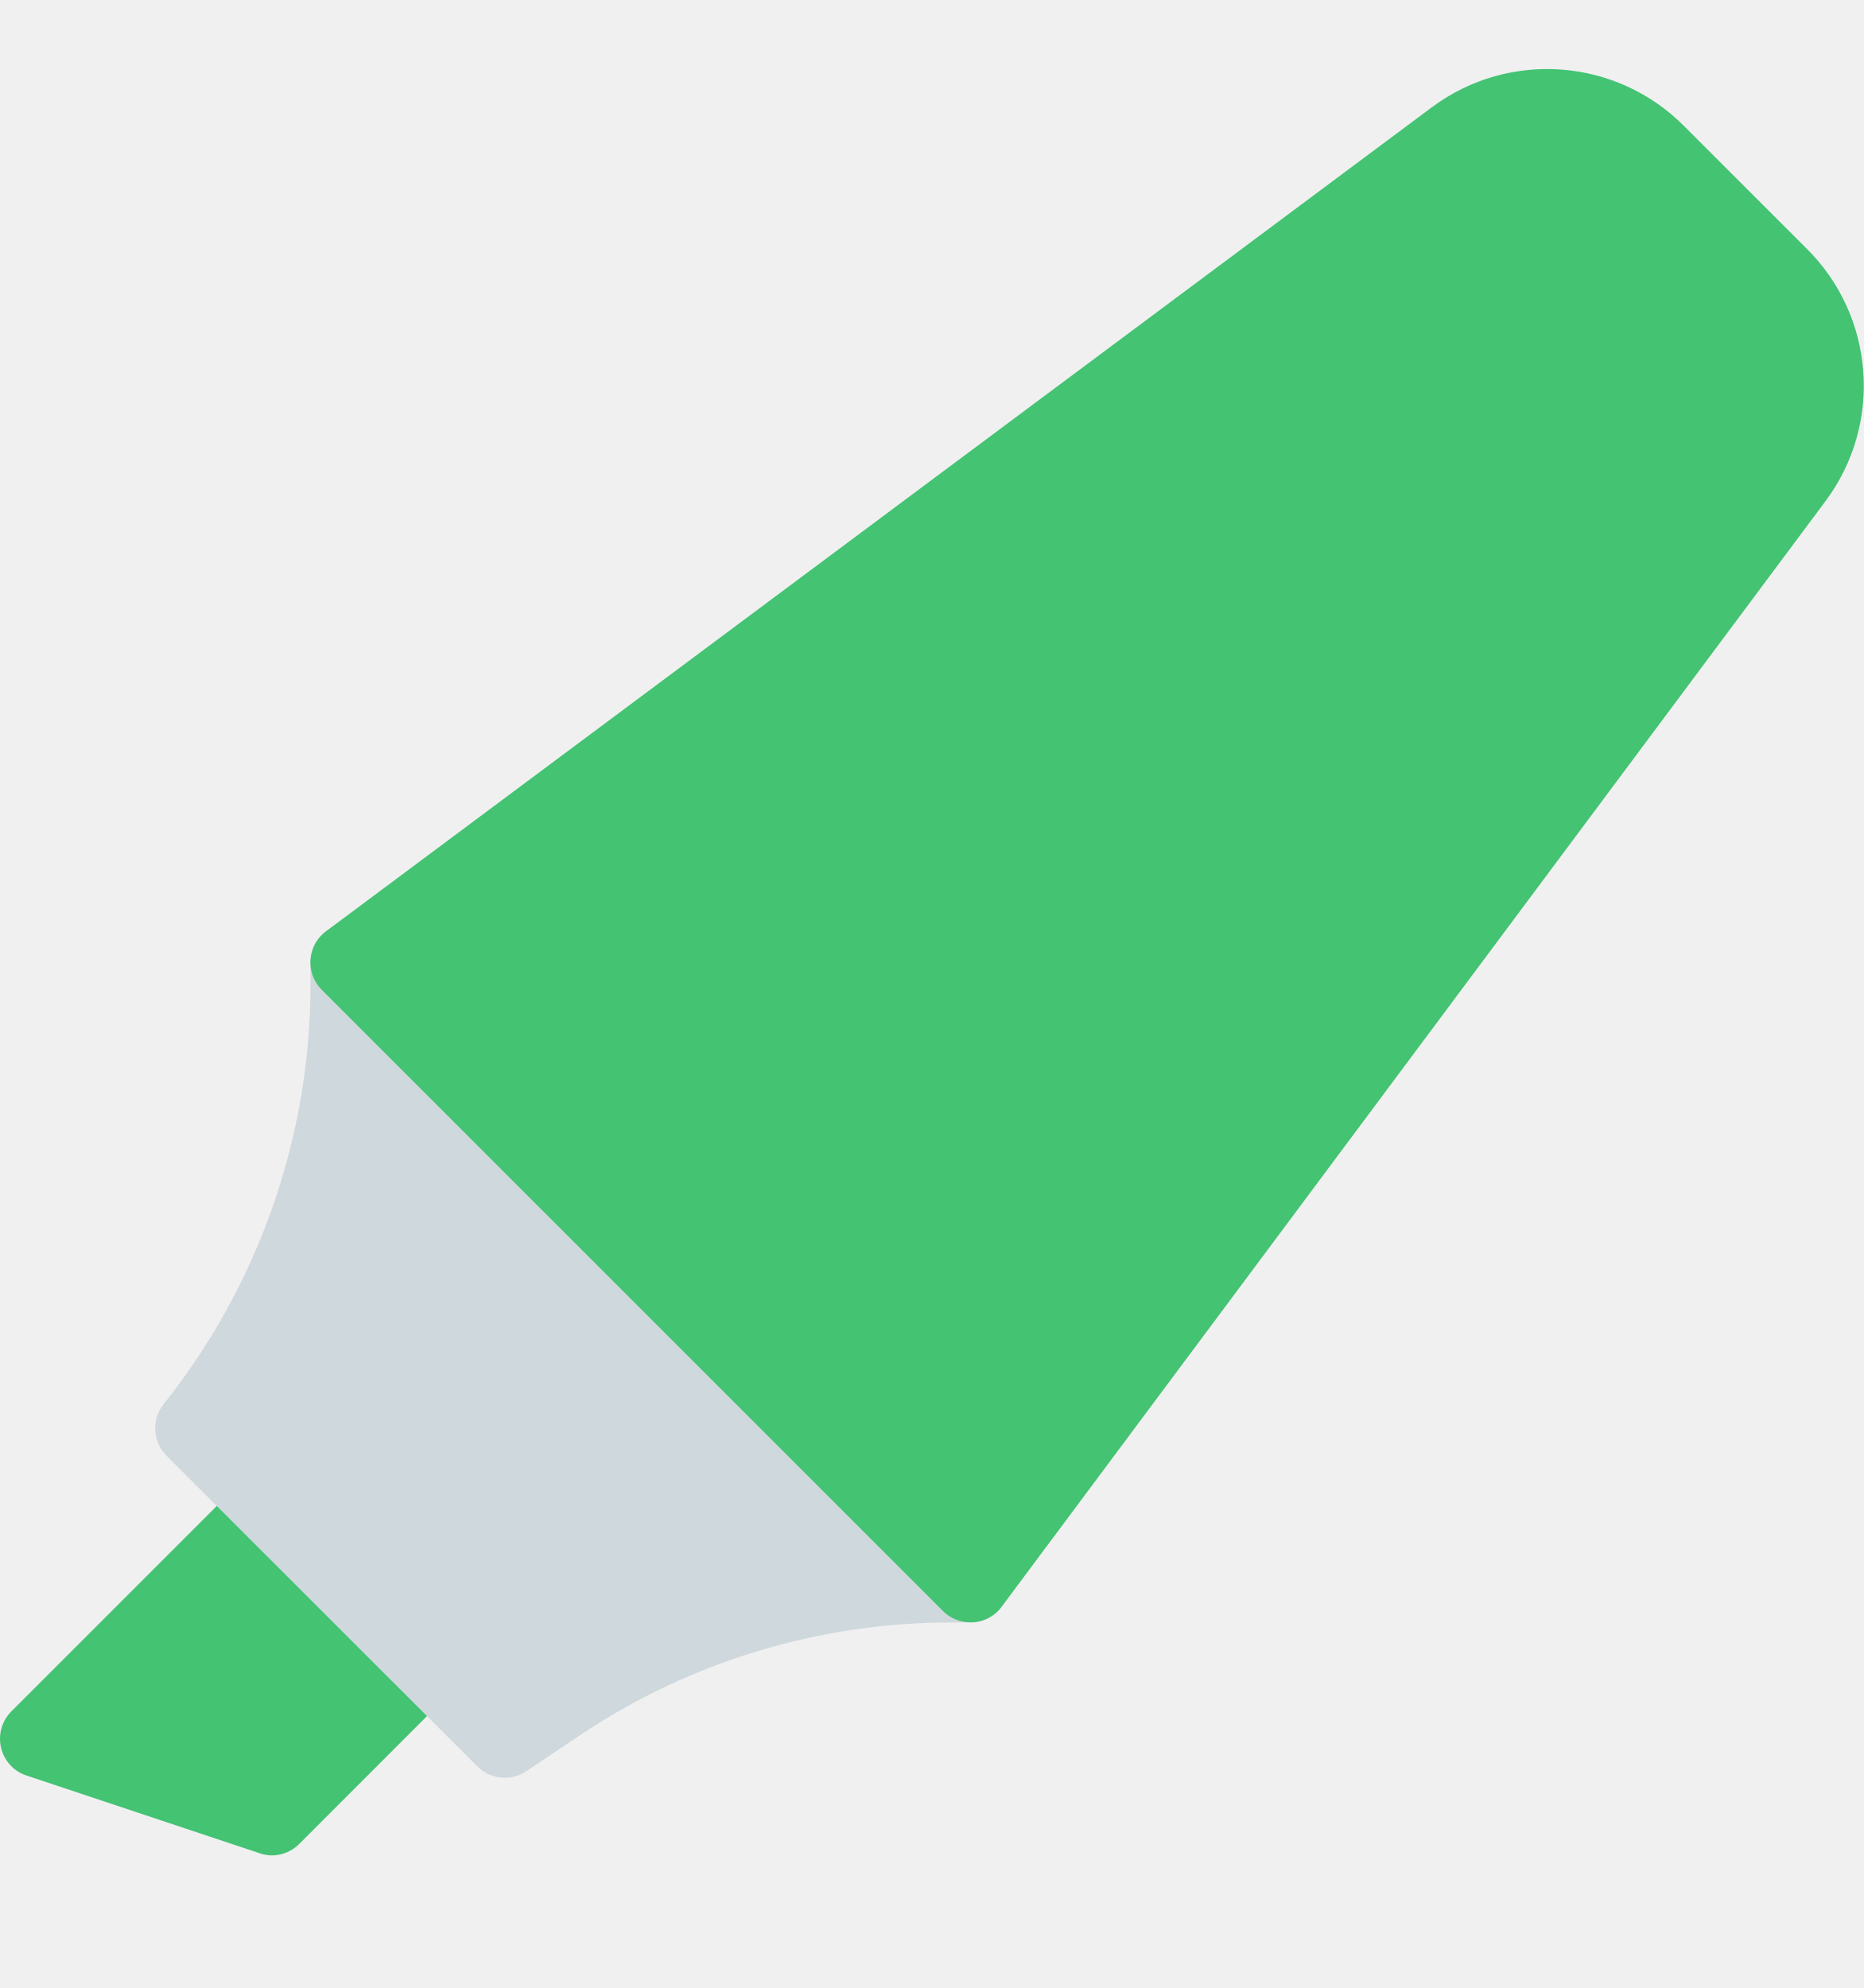
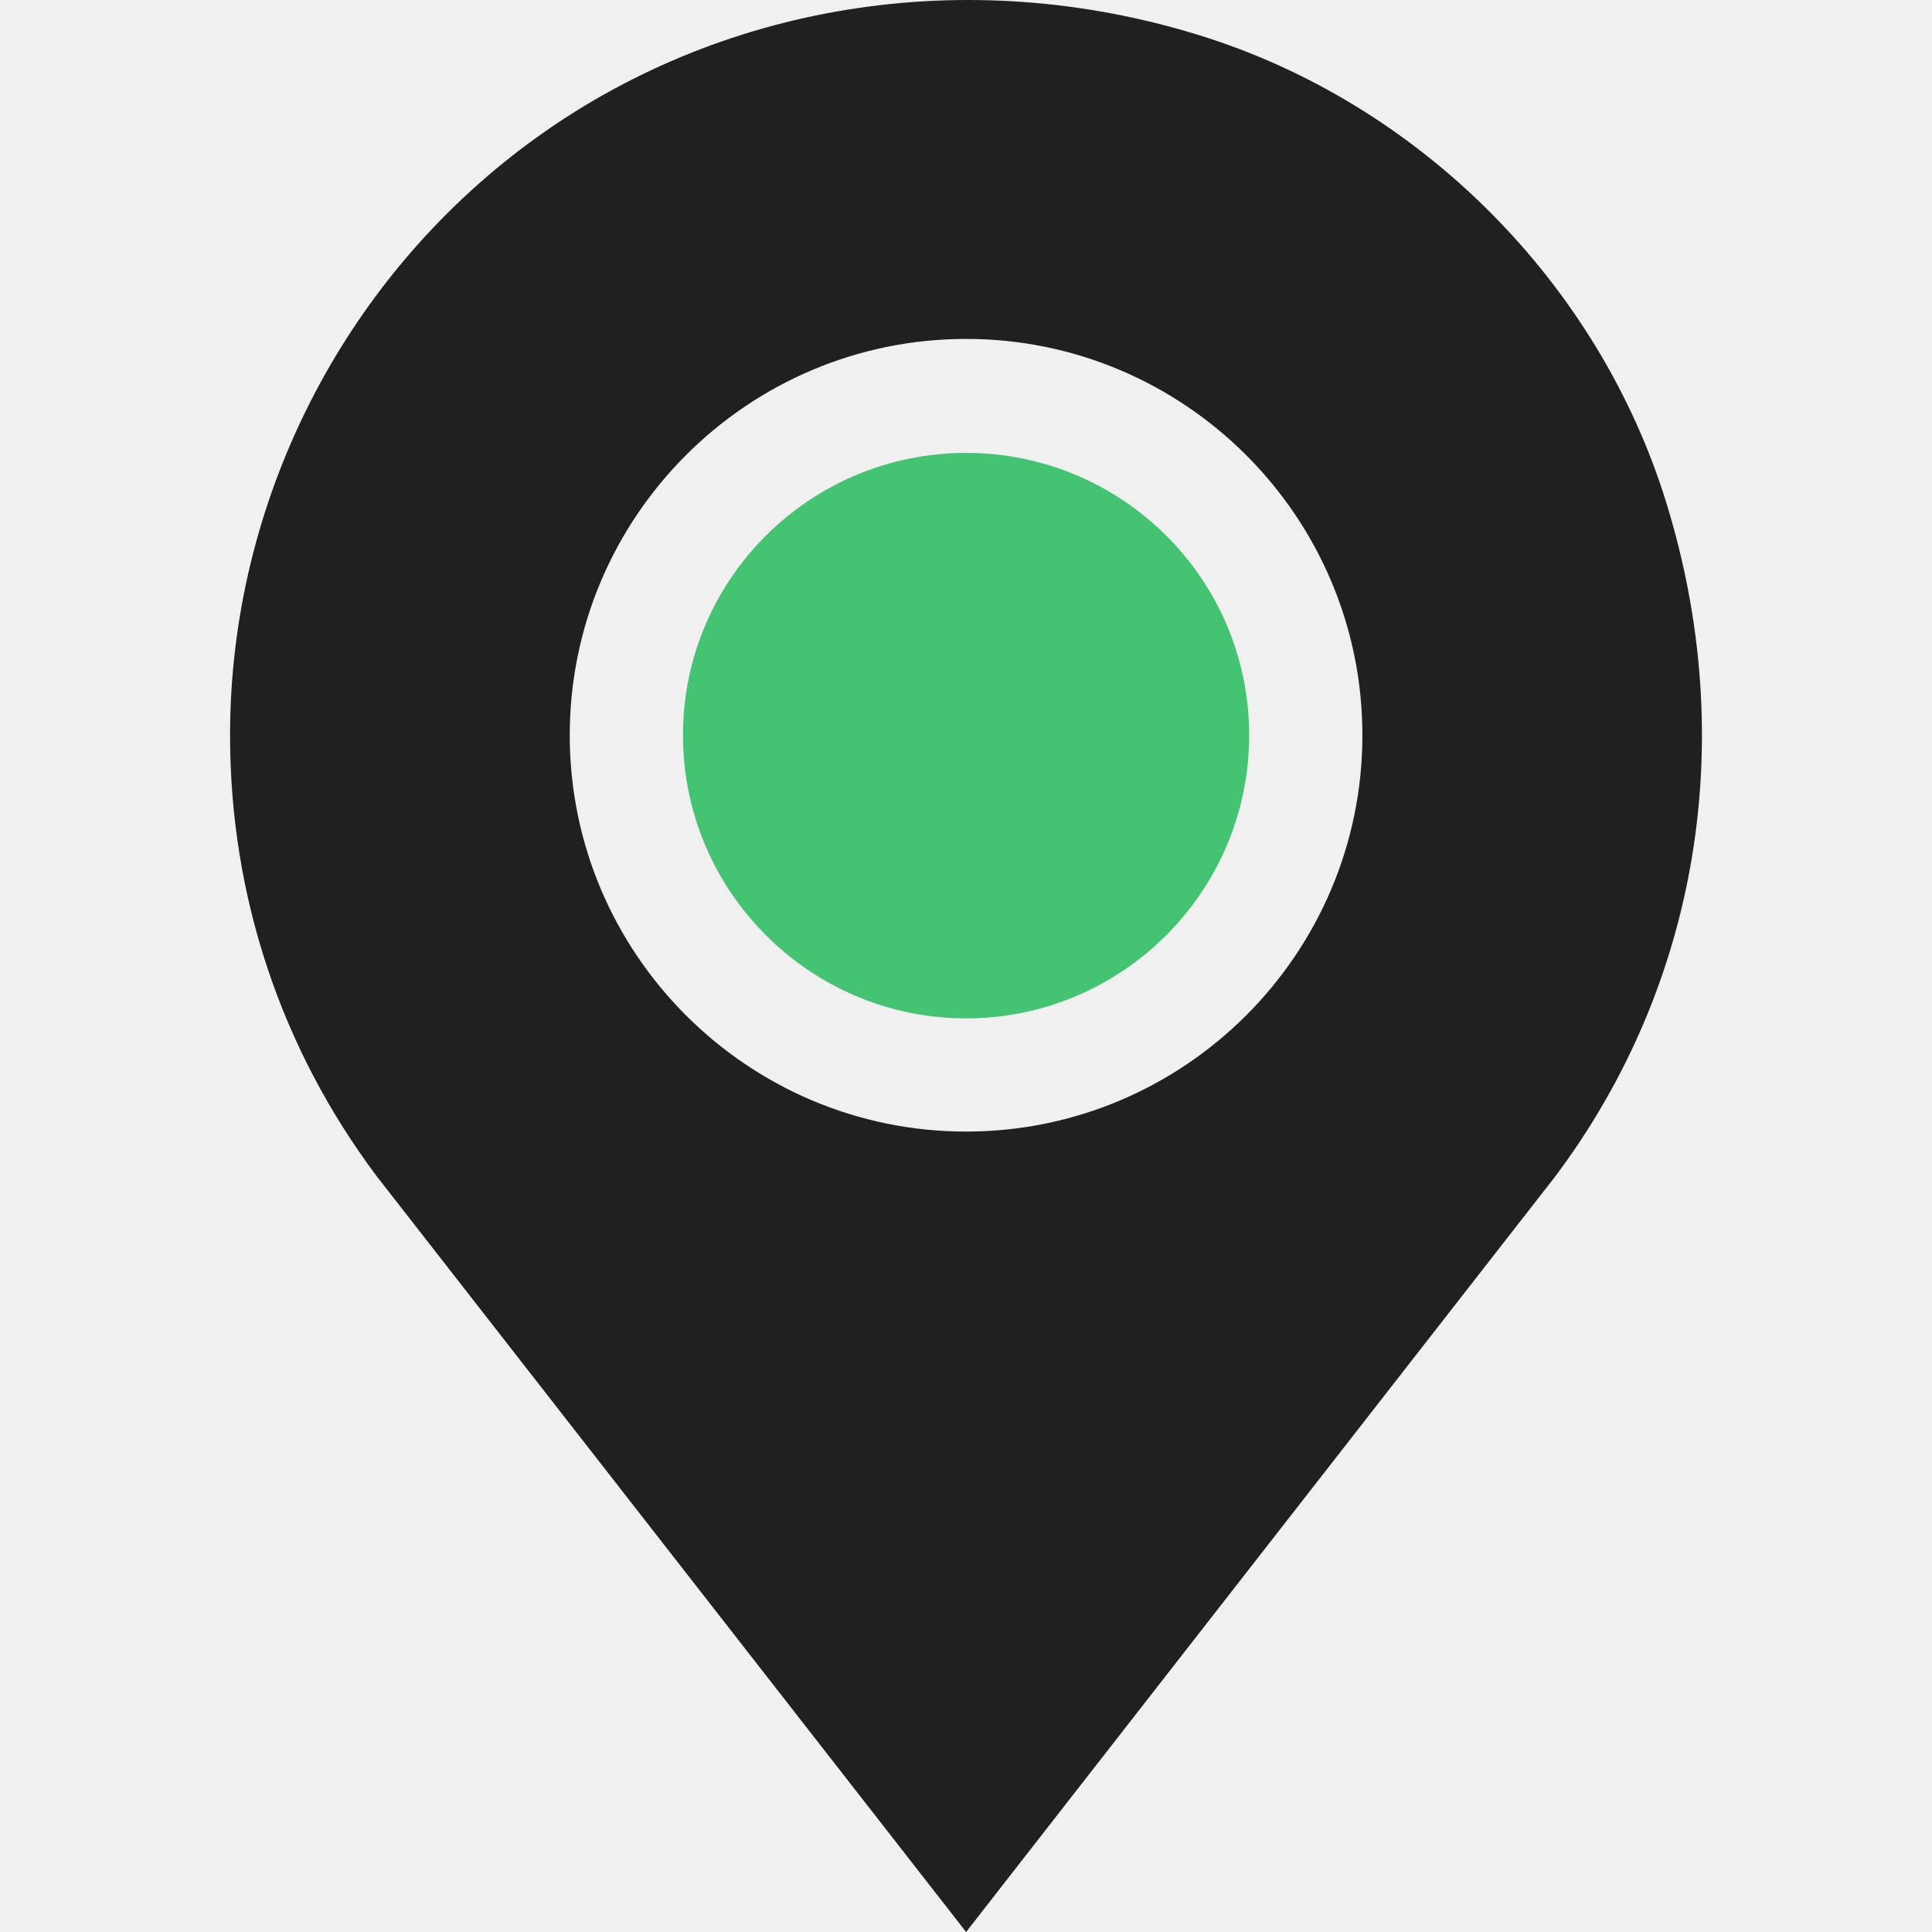
- <svg xmlns="http://www.w3.org/2000/svg" width="15" height="16" viewBox="0 0 15 16" fill="none">
-   <g clip-path="url(#clip0)">
-     <path d="M3.657 13.149L2.408 11.899C2.286 11.777 2.088 11.777 1.966 11.899L0.091 13.774C-0.031 13.896 -0.03 14.094 0.092 14.216C0.127 14.25 0.169 14.276 0.216 14.291L2.091 14.916C2.122 14.927 2.154 14.932 2.186 14.933C2.269 14.933 2.349 14.9 2.408 14.841L3.657 13.591C3.78 13.47 3.78 13.272 3.658 13.149C3.658 13.149 3.658 13.149 3.657 13.149Z" fill="#44C373" />
-     <path d="M8.032 12.524L3.033 7.524C2.911 7.402 2.713 7.402 2.591 7.524C2.532 7.583 2.499 7.662 2.499 7.746V7.933C2.496 9.157 2.079 10.344 1.317 11.301C1.218 11.425 1.228 11.604 1.341 11.717L3.841 14.216C3.946 14.322 4.112 14.338 4.236 14.255L4.673 13.962C5.558 13.371 6.598 13.057 7.661 13.058H7.811C7.984 13.058 8.124 12.918 8.124 12.746C8.124 12.663 8.091 12.583 8.032 12.524Z" fill="#CFD8DC" />
-     <path d="M14.538 1.999L13.557 1.018C13.013 0.467 12.146 0.4 11.524 0.863L2.624 7.495C2.485 7.598 2.457 7.793 2.56 7.932C2.569 7.944 2.579 7.956 2.589 7.966L7.589 12.966C7.648 13.025 7.727 13.057 7.81 13.057H7.833C7.923 13.051 8.007 13.005 8.061 12.932L14.692 4.033C15.155 3.412 15.09 2.544 14.538 1.999Z" fill="#44C373" />
-   </g>
-   <defs>
-     <clipPath id="clip0">
-       <rect width="15" height="15" fill="white" transform="translate(0 0.244141)" />
-     </clipPath>
-   </defs>
+ <svg xmlns="http://www.w3.org/2000/svg" width="40" height="40" viewBox="0 0 40 40" fill="none">
+   <path d="M34.496 10.398C33.087 5.844 29.383 2.138 24.829 0.729C20.009 -0.764 14.882 0.066 10.967 2.95C7.082 5.814 4.763 10.402 4.763 15.223C4.763 18.548 5.815 21.708 7.804 24.359L20.002 40L32.199 24.358C35.176 20.388 36.014 15.299 34.496 10.398ZM20.002 23.428C15.478 23.428 11.796 19.747 11.796 15.223C11.796 10.698 15.478 7.017 20.002 7.017C24.526 7.017 28.207 10.698 28.207 15.223C28.207 19.747 24.526 23.428 20.002 23.428Z" fill="#202020" />
+   <path d="M20.002 9.377C16.77 9.377 14.14 11.991 14.14 15.222C14.14 18.454 16.77 21.084 20.002 21.084C23.233 21.084 25.863 18.454 25.863 15.222C25.863 11.991 23.233 9.377 20.002 9.377Z" fill="#44C373" />
</svg>
